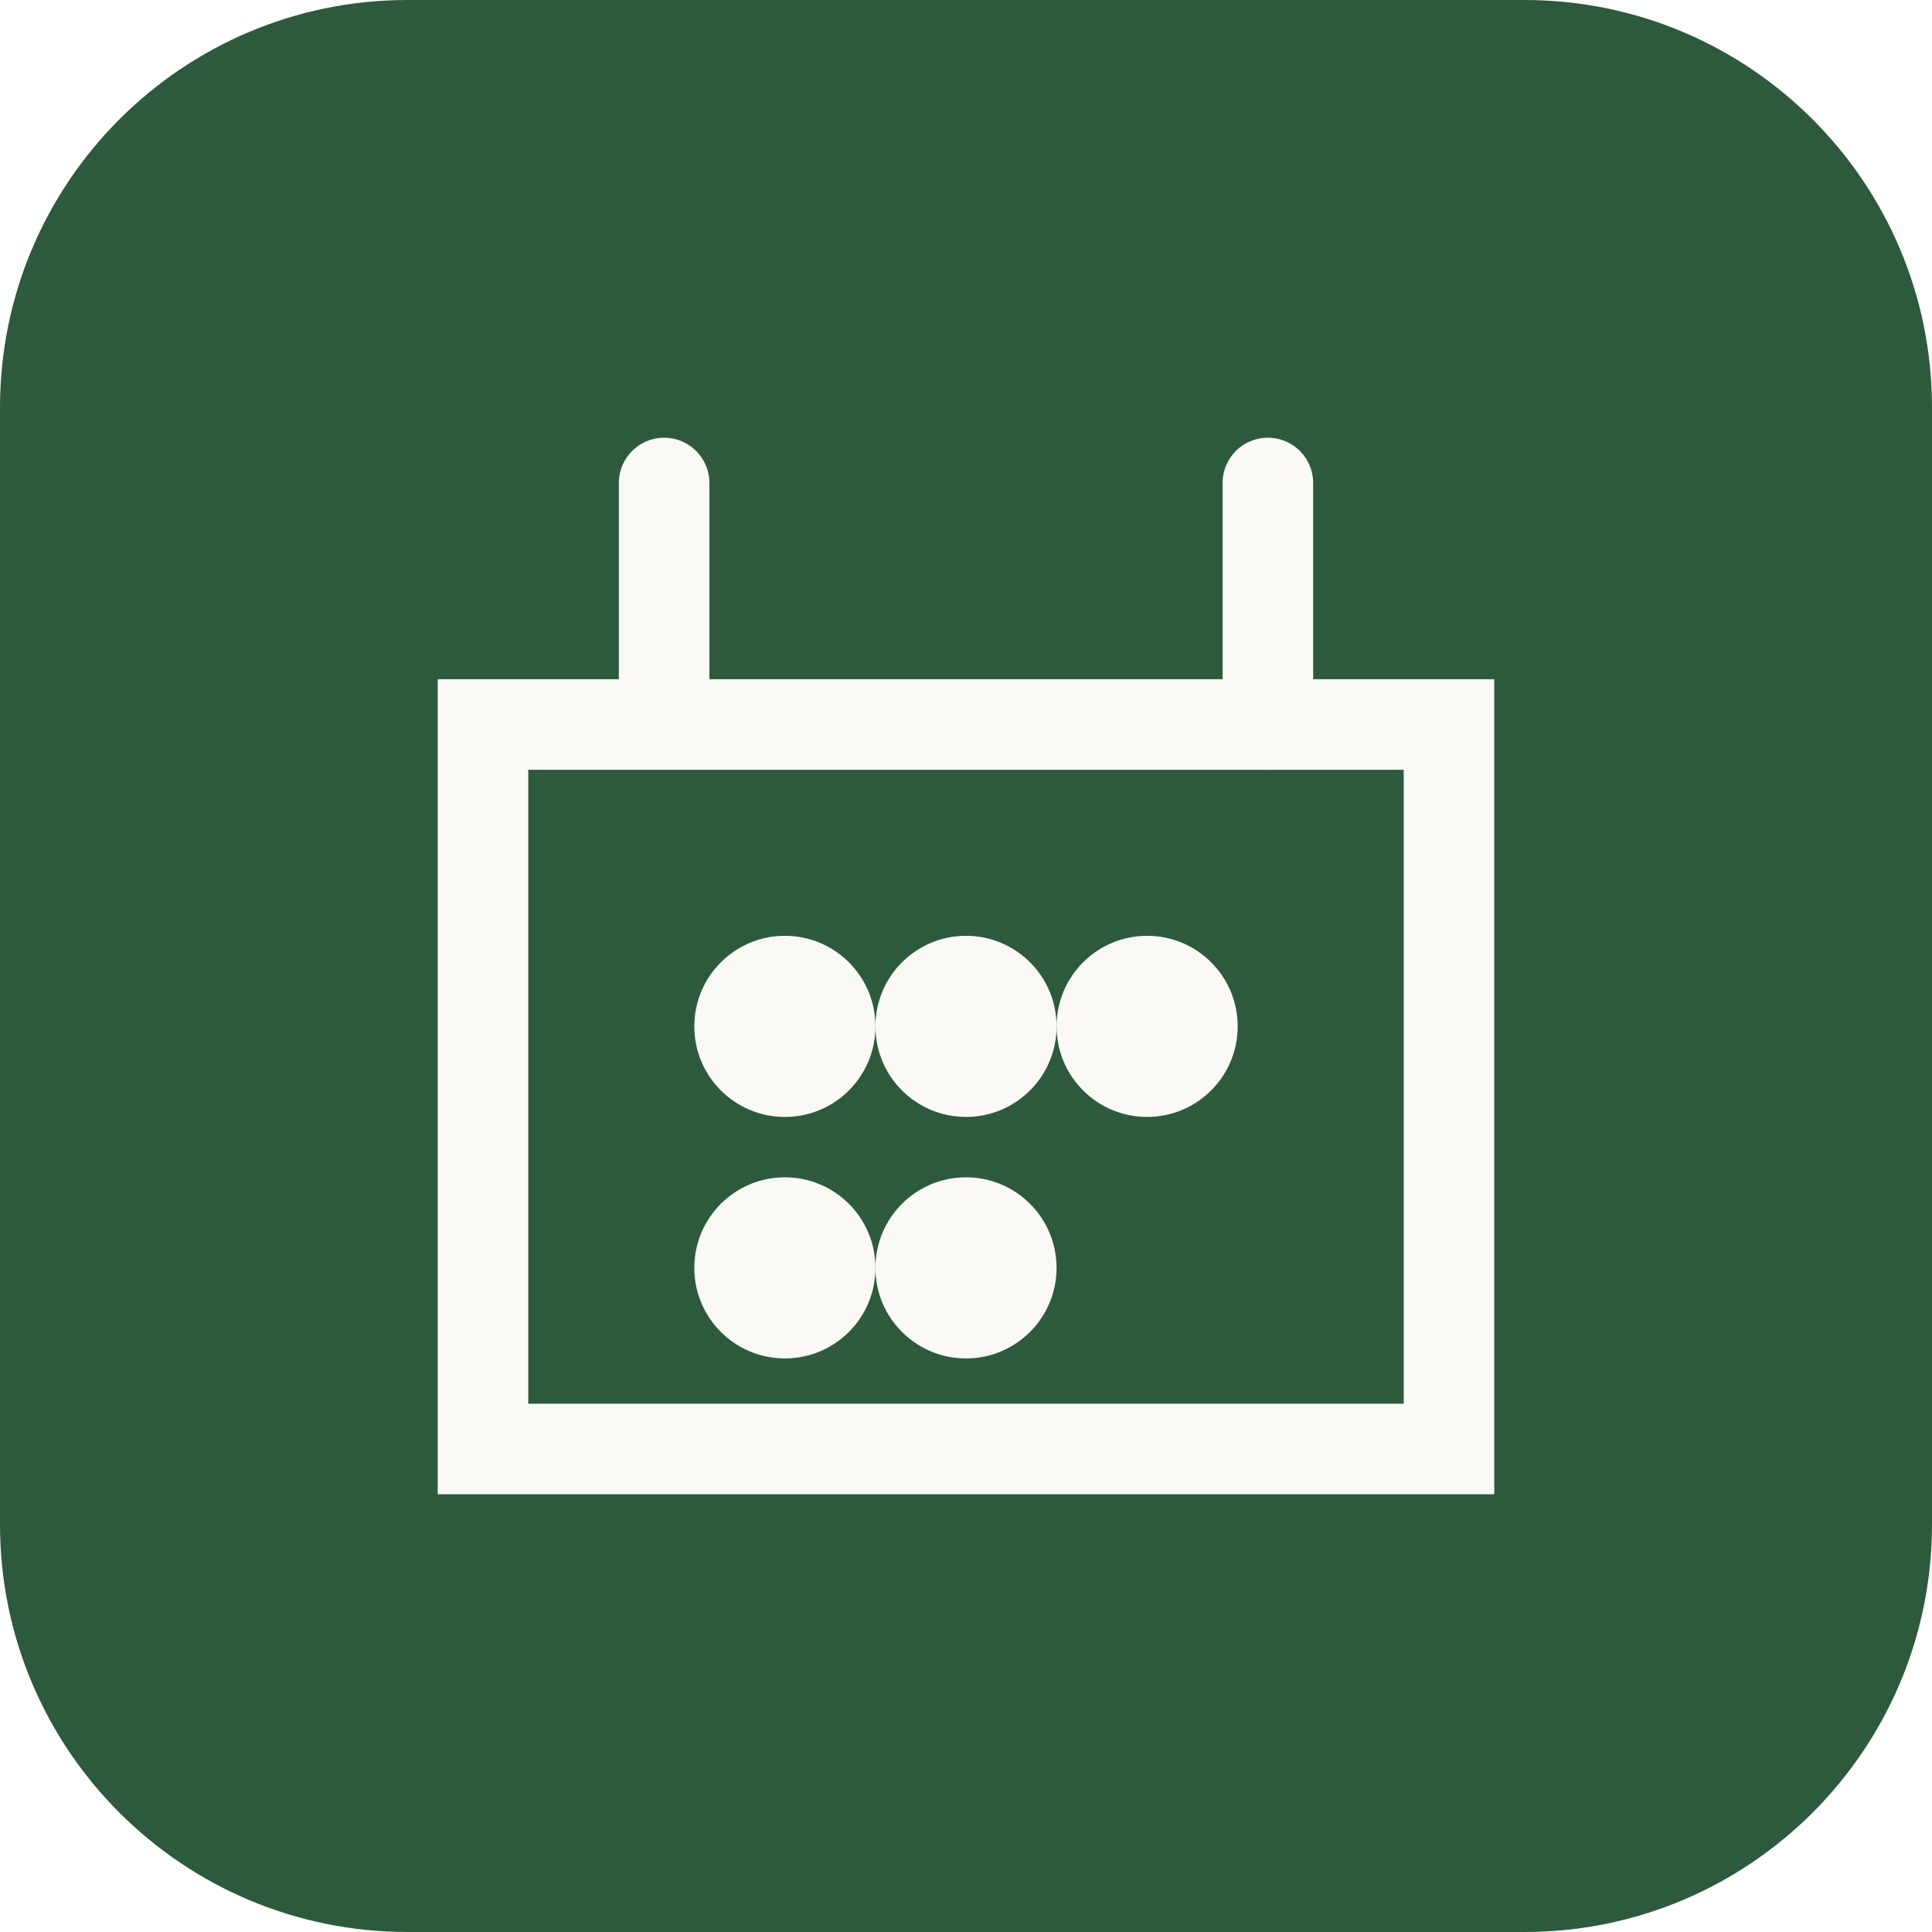
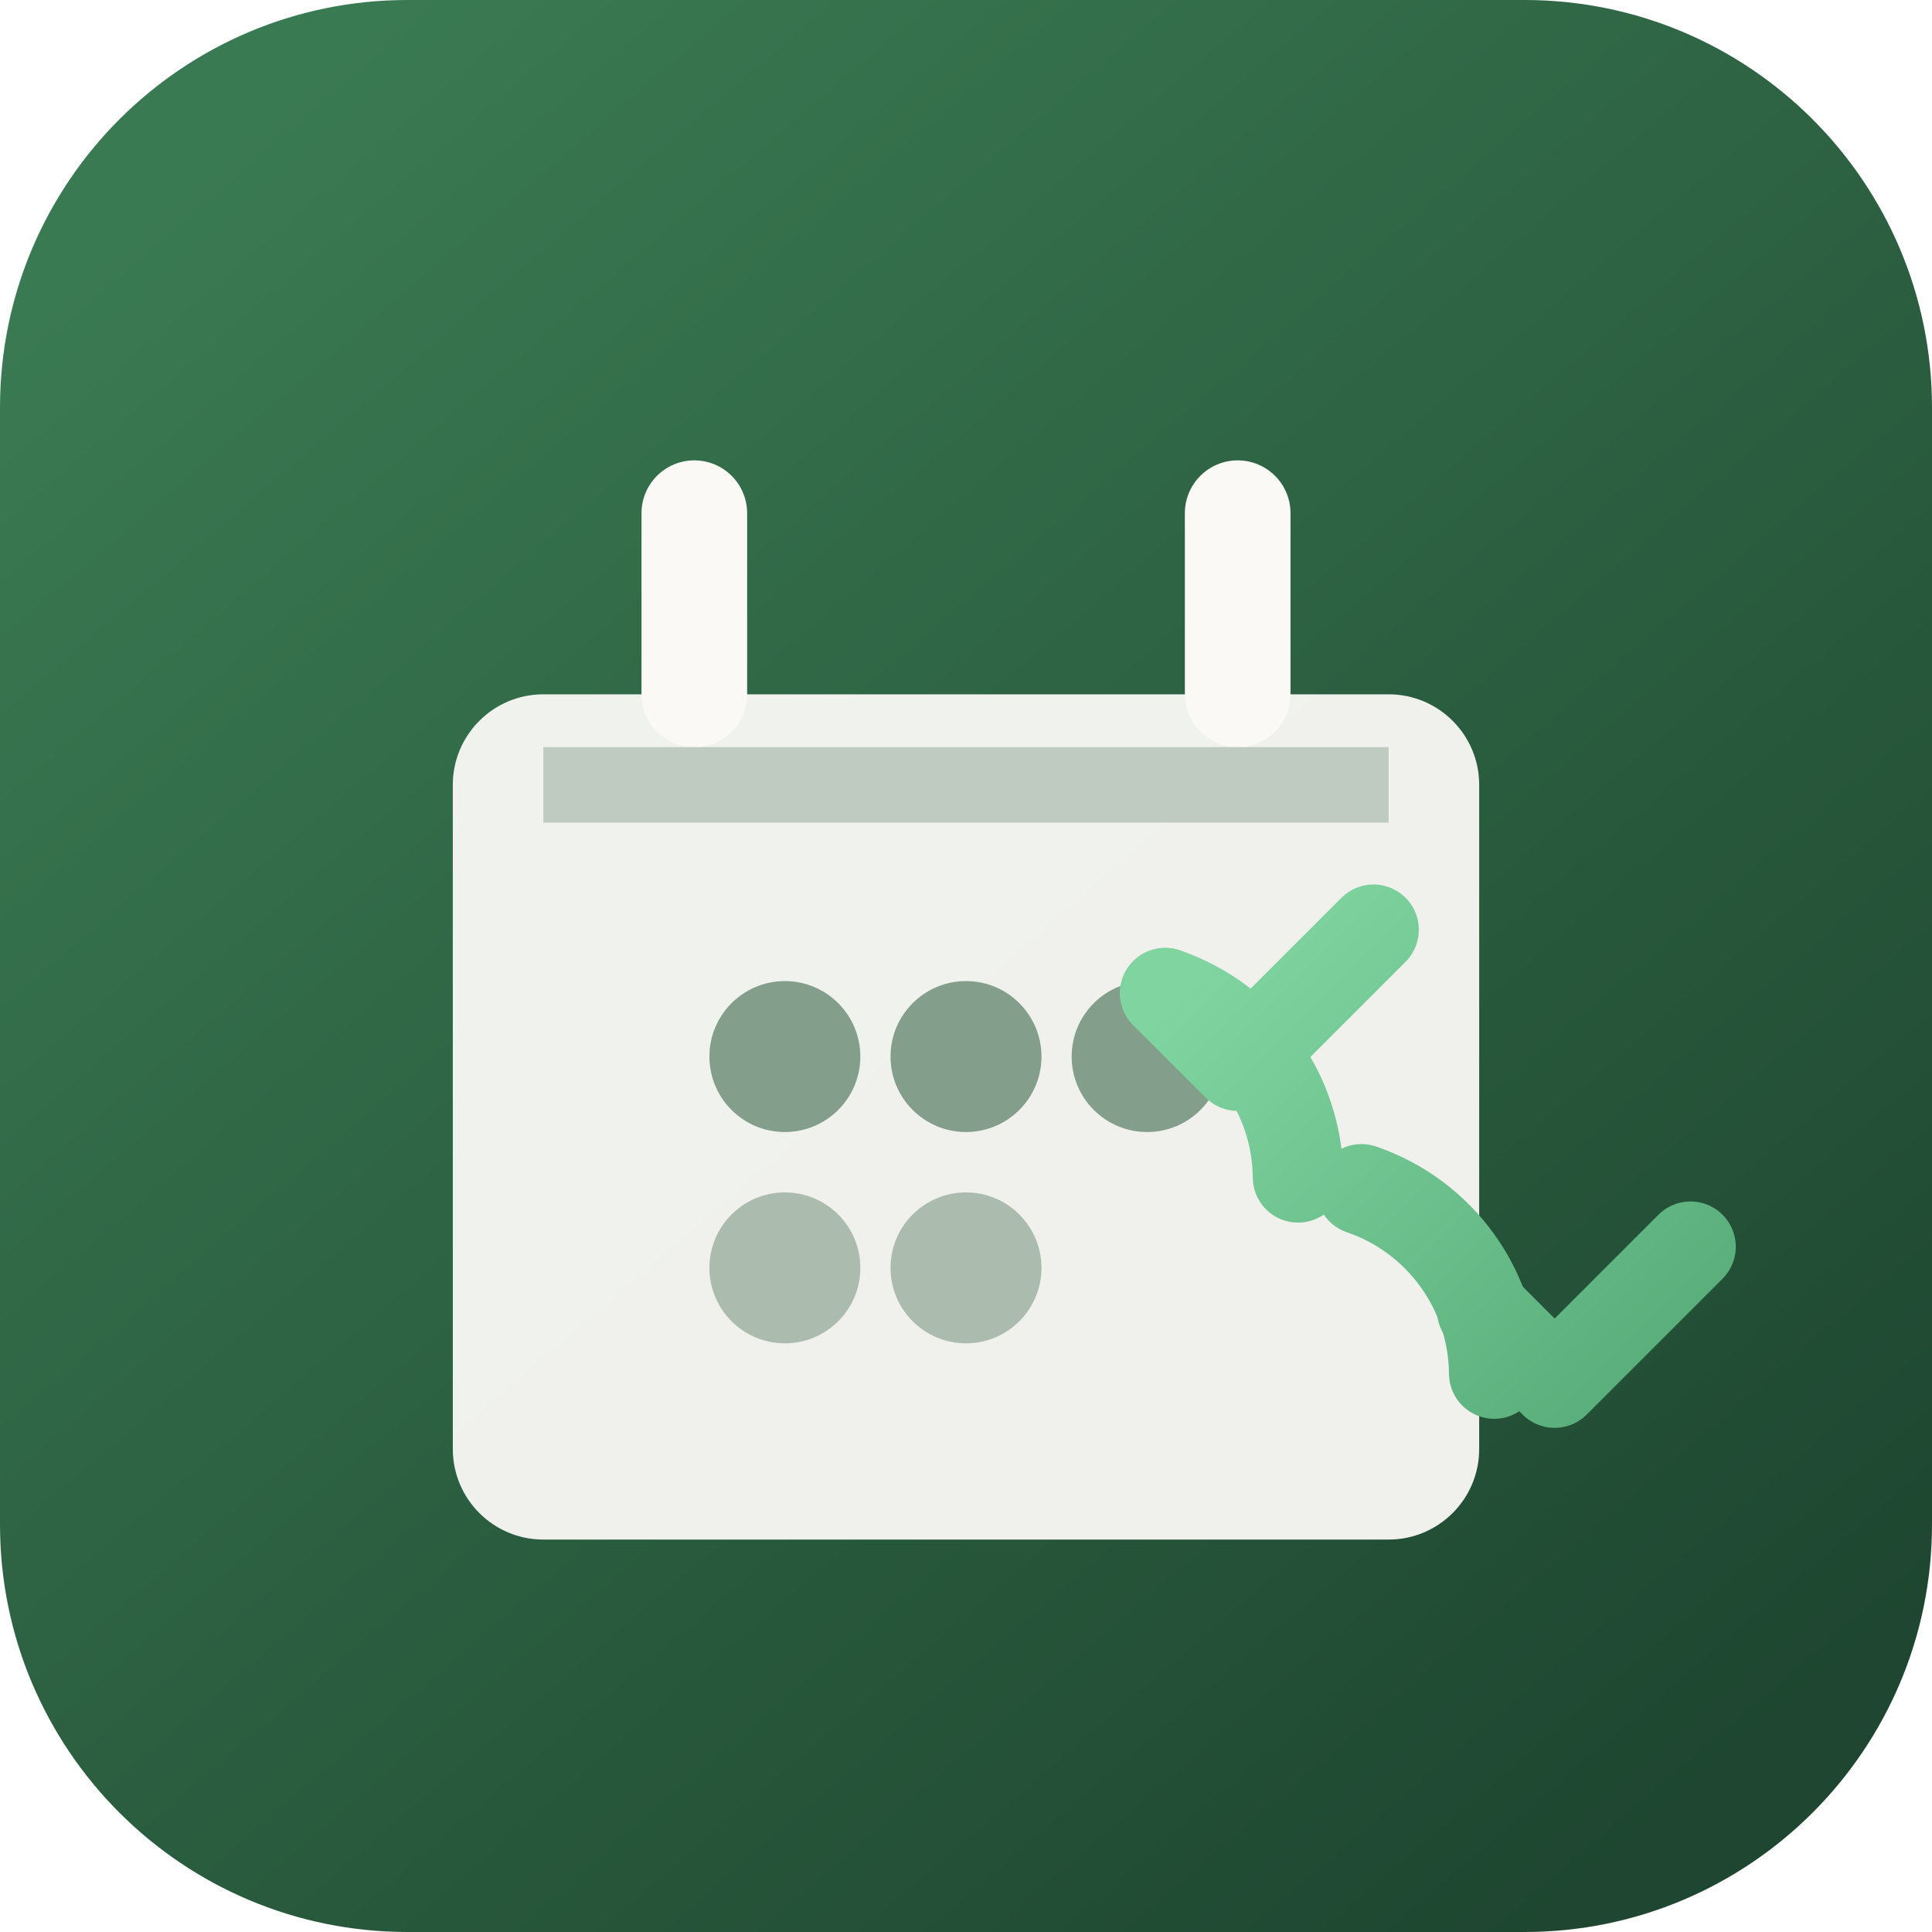
<svg xmlns="http://www.w3.org/2000/svg" viewBox="0 0 512 512" fill="none">
-   <rect width="512" height="512" rx="108" fill="#2D5A3D" />
-   <path d="M128 192h256v192H128V192z" stroke="#FAF9F6" stroke-width="24" fill="none" />
-   <path d="M176 128v64M336 128v64" stroke="#FAF9F6" stroke-width="24" stroke-linecap="round" />
-   <circle cx="208" cy="272" r="24" fill="#FAF9F6" />
-   <circle cx="256" cy="272" r="24" fill="#FAF9F6" />
-   <circle cx="304" cy="272" r="24" fill="#FAF9F6" />
-   <circle cx="208" cy="336" r="24" fill="#FAF9F6" />
-   <circle cx="256" cy="336" r="24" fill="#FAF9F6" />
+   <defs>
+     <linearGradient id="bg" x1="64" y1="32" x2="448" y2="480" gradientUnits="userSpaceOnUse">
+       <stop stop-color="#3A7A52" />
+       <stop offset="1" stop-color="#1E4630" />
+     </linearGradient>
+     <linearGradient id="sync" x1="288" y1="288" x2="448" y2="448" gradientUnits="userSpaceOnUse">
+       <stop stop-color="#7FD4A0" />
+       <stop offset="1" stop-color="#4A9E6B" />
+     </linearGradient>
+   </defs>
+   <rect width="512" height="512" rx="108" fill="url(#bg)" />
+   <path d="M144 184h224a24 24 0 0 1 24 24v176a24 24 0 0 1-24 24H144a24 24 0 0 1-24-24V208a24 24 0 0 1 24-24z" fill="#FAF9F6" fill-opacity="0.95" />
+   <path d="M184 136v48M328 136v48" stroke="#FAF9F6" stroke-width="28" stroke-linecap="round" />
+   <path d="M144 208h224" stroke="#2D5A3D" stroke-width="20" stroke-opacity="0.25" />
+   <circle cx="208" cy="280" r="20" fill="#2D5A3D" fill-opacity="0.55" />
+   <circle cx="256" cy="280" r="20" fill="#2D5A3D" fill-opacity="0.55" />
+   <circle cx="304" cy="280" r="20" fill="#2D5A3D" fill-opacity="0.55" />
+   <circle cx="208" cy="336" r="20" fill="#2D5A3D" fill-opacity="0.35" />
+   <circle cx="256" cy="336" r="20" fill="#2D5A3D" fill-opacity="0.35" />
+   <path d="M344 312a52 52 0 0 0-35.2-48.8M396 364a52 52 0 0 0-35.2-48.8" stroke="url(#sync)" stroke-width="24" stroke-linecap="round" />
+   <path d="M308.8 263.2l19.2 19.2 36-36M392.8 347.2l19.2 19.2 36-36" stroke="url(#sync)" stroke-width="24" stroke-linecap="round" stroke-linejoin="round" />
</svg>
